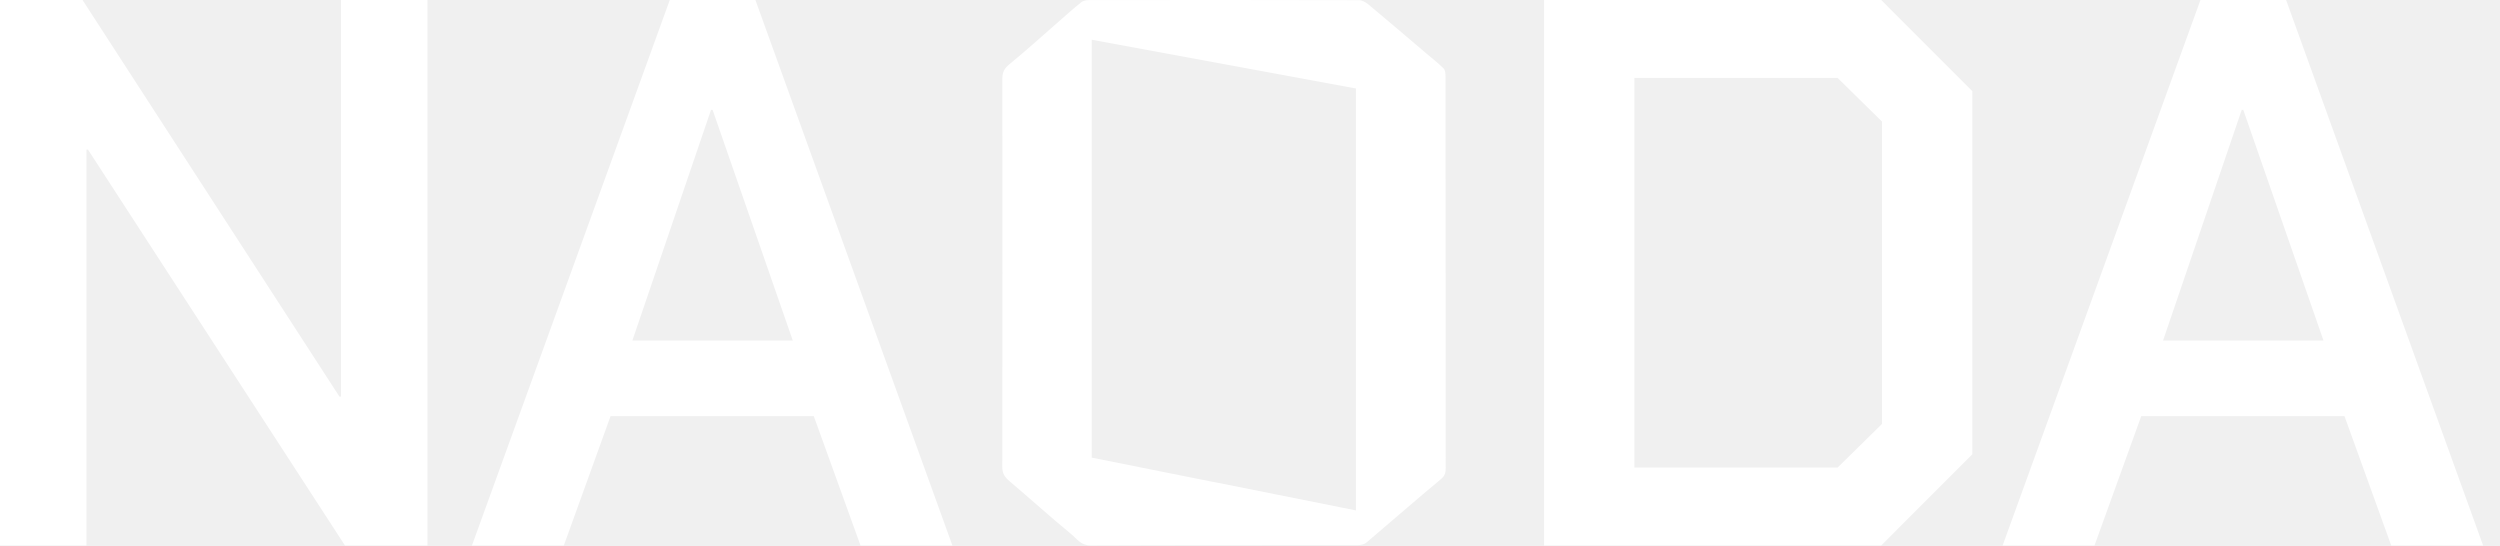
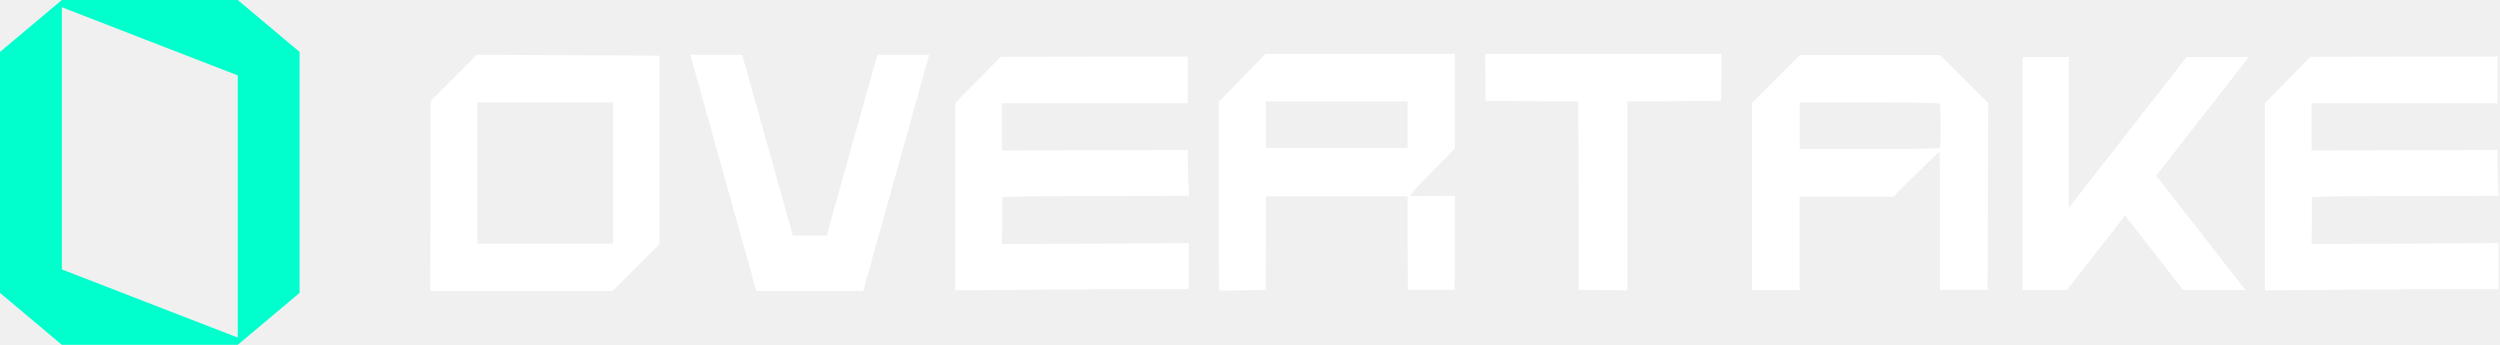
- <svg xmlns="http://www.w3.org/2000/svg" width="110" height="24" viewBox="0 0 110 24" fill="none">
-   <g clip-path="url(#clip0_79_1976)">
-     <path d="M0 0H3.631L14.936 17.451H15.005V0H18.808V24H15.177L3.871 6.583H3.803V24.001H0V0Z" fill="white" />
-     <path d="M29.47 0H33.238L41.905 24H37.862L35.806 18.309H26.865L24.809 24H20.766L29.47 0ZM34.882 14.982L31.354 4.834H31.285L27.825 14.982H34.882Z" fill="white" />
-     <path d="M67.939 0H82.773L86.782 4.012V19.989L82.773 24.001H67.939V0ZM80.855 20.572L82.808 18.652V5.349L80.855 3.429H71.913V20.572H80.855Z" fill="white" />
-     <path d="M96.82 0H100.589L109.256 24H105.213L103.157 18.309H94.215L92.159 24H88.116L96.82 0ZM102.233 14.982L98.704 4.834H98.636L95.175 14.982H102.233Z" fill="white" />
-     <path d="M63.61 12.027C63.61 14.88 63.61 17.731 63.611 20.584C63.611 20.784 63.589 20.926 63.402 21.081C62.297 21.998 61.218 22.947 60.12 23.875C60.025 23.954 59.862 23.985 59.732 23.985C55.815 23.991 51.899 23.983 47.981 24C47.556 24.001 47.371 23.696 47.122 23.491C46.205 22.738 45.325 21.94 44.419 21.172C44.214 20.999 44.099 20.834 44.101 20.547C44.11 14.853 44.108 9.159 44.103 3.465C44.103 3.189 44.185 3.016 44.407 2.833C45.149 2.225 45.861 1.579 46.584 0.949C46.912 0.663 47.235 0.371 47.575 0.099C47.659 0.032 47.796 0.004 47.909 0.004C51.87 -0.001 55.83 -0.003 59.791 0.008C59.934 0.008 60.099 0.102 60.215 0.2C61.051 0.895 61.877 1.603 62.705 2.306C62.978 2.539 63.264 2.759 63.517 3.01C63.592 3.084 63.603 3.247 63.603 3.37C63.607 6.256 63.607 9.14 63.607 12.027H63.61ZM59.662 3.893C55.805 3.182 51.933 2.467 48.037 1.748V20.137C51.907 20.91 55.769 21.681 59.662 22.458V3.893Z" fill="white" />
+ <svg xmlns="http://www.w3.org/2000/svg" width="174" height="24" viewBox="0 0 174 24" fill="none">
+   <g clip-path="url(#clip0_3498_36515)">
+     <path d="M20.852 3.614L16.548 0H4.303L0 3.614V20.385L4.303 23.998H16.548L20.852 20.385V3.614ZM16.548 23.496L4.303 18.752V0.504L16.548 5.248V23.497V23.496Z" fill="#00FFCC" />
+     <path d="M29.975 7.021L33.183 3.813L45.9 3.871V16.98L42.629 20.252H29.945L29.973 7.023L29.975 7.021ZM42.672 16.959V7.125H33.227V16.959H42.672Z" fill="white" />
+     <path d="M66.478 7.187L69.647 3.957L76.147 3.936H82.669V7.187H69.731V10.479C71.166 10.466 73.323 10.458 76.2 10.458C79.077 10.458 81.234 10.452 82.669 10.437V11.037C82.669 11.382 82.683 11.913 82.712 12.632L82.754 13.624L77.163 13.646C73.491 13.646 71.325 13.659 70.662 13.688L69.751 13.729V15.364L69.731 16.98L76.231 16.959L82.733 16.917V20.125H79.524C77.73 20.125 75.024 20.139 71.409 20.168L66.481 20.209V7.187H66.478Z" fill="white" />
+     <path d="M84.822 7.083C85.554 6.353 86.637 5.241 88.073 3.75H101.261V10.334L99.666 11.947C98.645 12.996 98.135 13.556 98.135 13.624C98.135 13.638 98.334 13.646 98.735 13.646C99.011 13.646 99.435 13.643 100.008 13.635C100.581 13.629 100.916 13.624 101.012 13.624H101.136L101.261 13.666V16.917L101.24 20.168H97.989L97.968 16.917V13.666H88.113V16.917L88.092 20.168L86.498 20.209C86.346 20.209 86.139 20.212 85.877 20.22C85.614 20.226 85.442 20.23 85.359 20.23L84.863 20.209C84.834 20.181 84.821 17.994 84.821 13.647V7.085L84.822 7.083ZM97.968 10.291V7.062H88.113V10.291H97.968Z" fill="white" />
+     <path d="M103.392 5.385L103.371 3.75H119.81V5.385L119.789 7.02C119.057 7.02 117.966 7.027 116.517 7.041C115.068 7.054 113.984 7.062 113.267 7.062V20.208C112.895 20.195 112.331 20.187 111.579 20.187C110.828 20.187 110.258 20.18 109.871 20.166V13.624L109.85 7.062C109.131 7.062 108.056 7.054 106.62 7.041C105.185 7.027 104.108 7.02 103.391 7.02V5.385H103.392Z" fill="white" />
+     <path d="M121.941 7.166L125.274 3.833H135.024C135.77 4.565 136.887 5.675 138.378 7.166C138.378 8.615 138.371 10.782 138.357 13.666C138.344 16.551 138.336 18.718 138.336 20.168H135.024V12.425C135.024 12.135 135.021 11.88 135.014 11.658C135.006 11.438 135.003 11.244 135.003 11.079V10.562C135.003 10.548 134.934 10.604 134.796 10.726C134.658 10.851 134.462 11.037 134.207 11.286C133.952 11.535 133.679 11.803 133.389 12.093L131.774 13.688H125.252V20.189H121.94V7.166H121.941ZM135.026 7.229C134.997 7.16 133.362 7.125 130.119 7.125H125.255V10.376H130.119C133.376 10.376 135.012 10.348 135.026 10.293C135.053 10.21 135.068 9.699 135.068 8.762C135.068 7.824 135.054 7.313 135.026 7.23V7.229Z" fill="white" />
+     <path d="M157.634 7.187L160.802 3.957L167.303 3.936H173.825V7.187H160.886V10.479C162.321 10.466 164.478 10.458 167.355 10.458C170.232 10.458 172.389 10.452 173.825 10.437V11.037C173.825 11.382 173.838 11.913 173.867 12.632L173.909 13.624L168.318 13.646C164.646 13.646 162.48 13.659 161.817 13.688L160.907 13.729V15.364L160.886 16.98L167.387 16.959L173.888 16.917V20.125H170.679C168.885 20.125 166.179 20.139 162.564 20.168L157.637 20.209V7.187H157.634Z" fill="white" />
+     <path d="M60.08 20.25H52.64L48.045 3.812H51.656L55.184 16.398H57.536L61.064 3.812H64.674L60.08 20.25Z" fill="white" />
+     <path d="M156.513 3.974L150.071 12.224L156.282 20.184H151.949L147.905 15.003L143.861 20.184H140.765V3.974H143.987V14.469L152.181 3.974H156.515H156.513Z" fill="white" />
  </g>
  <defs>
-     <clipPath id="clip0_79_1976">
-       <rect width="109.256" height="24" fill="white" />
+     <clipPath id="clip0_3498_36515">
+       <rect width="173.906" height="24" fill="white" />
    </clipPath>
  </defs>
</svg>
